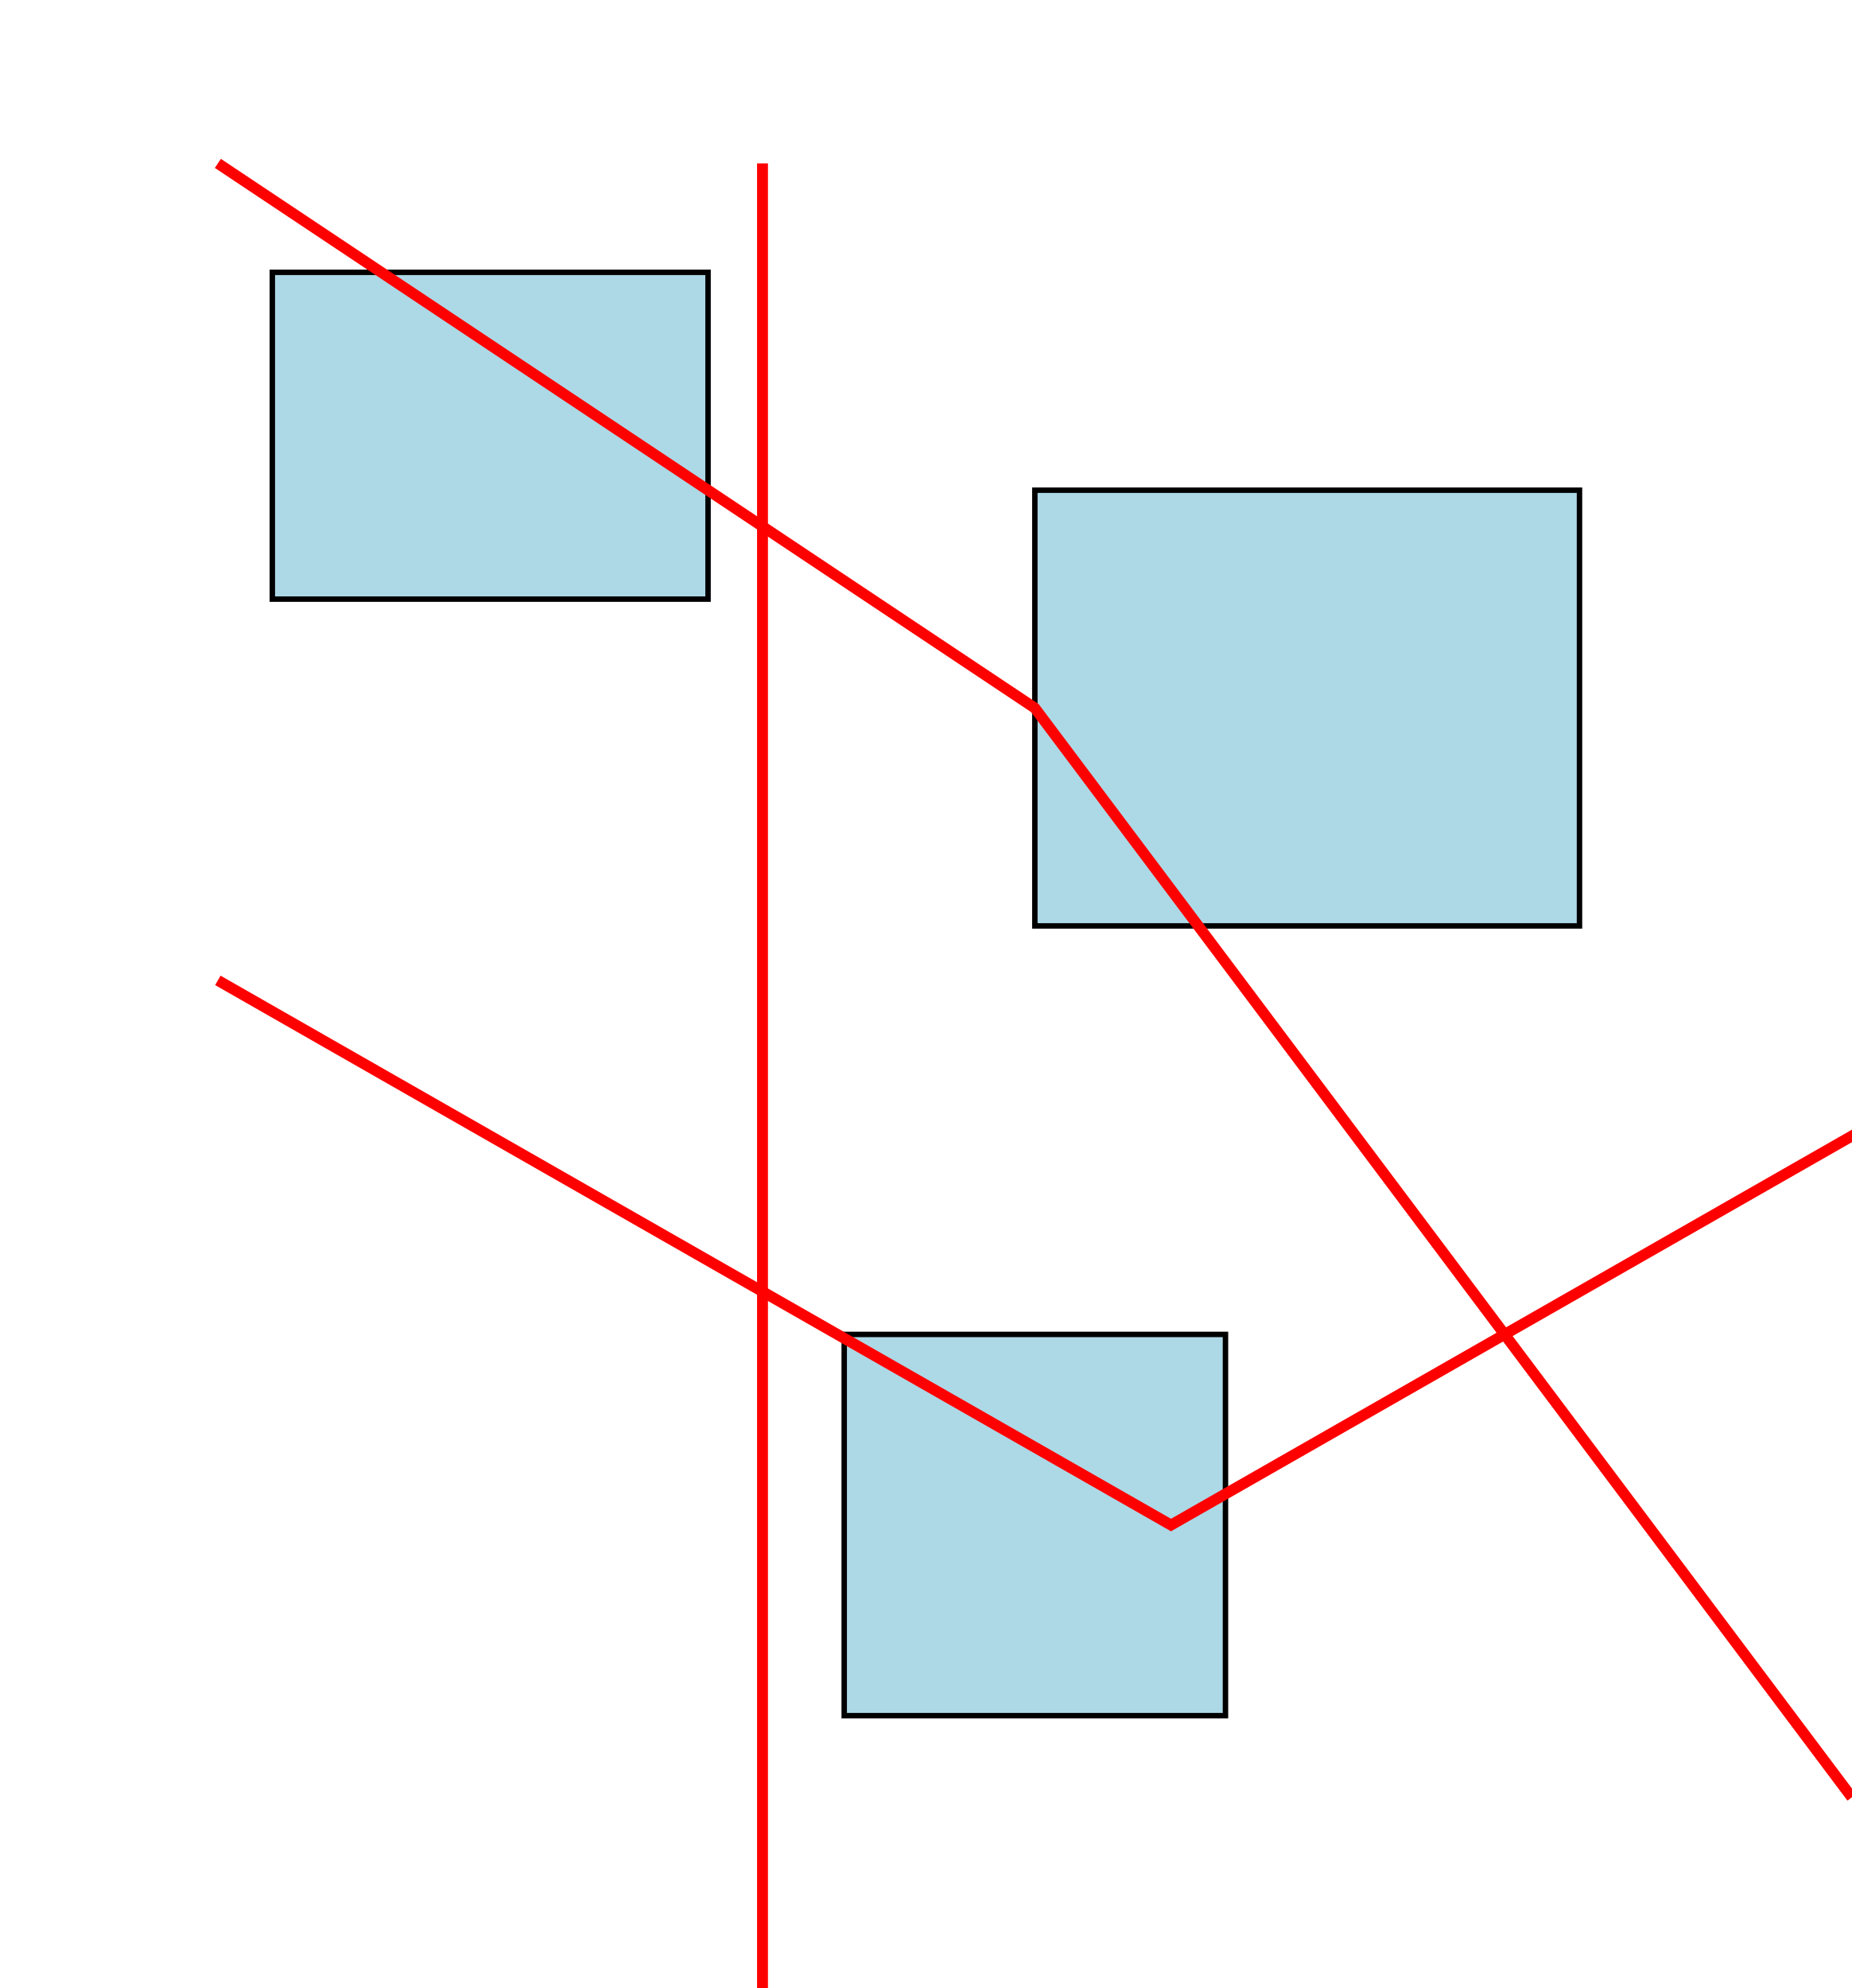
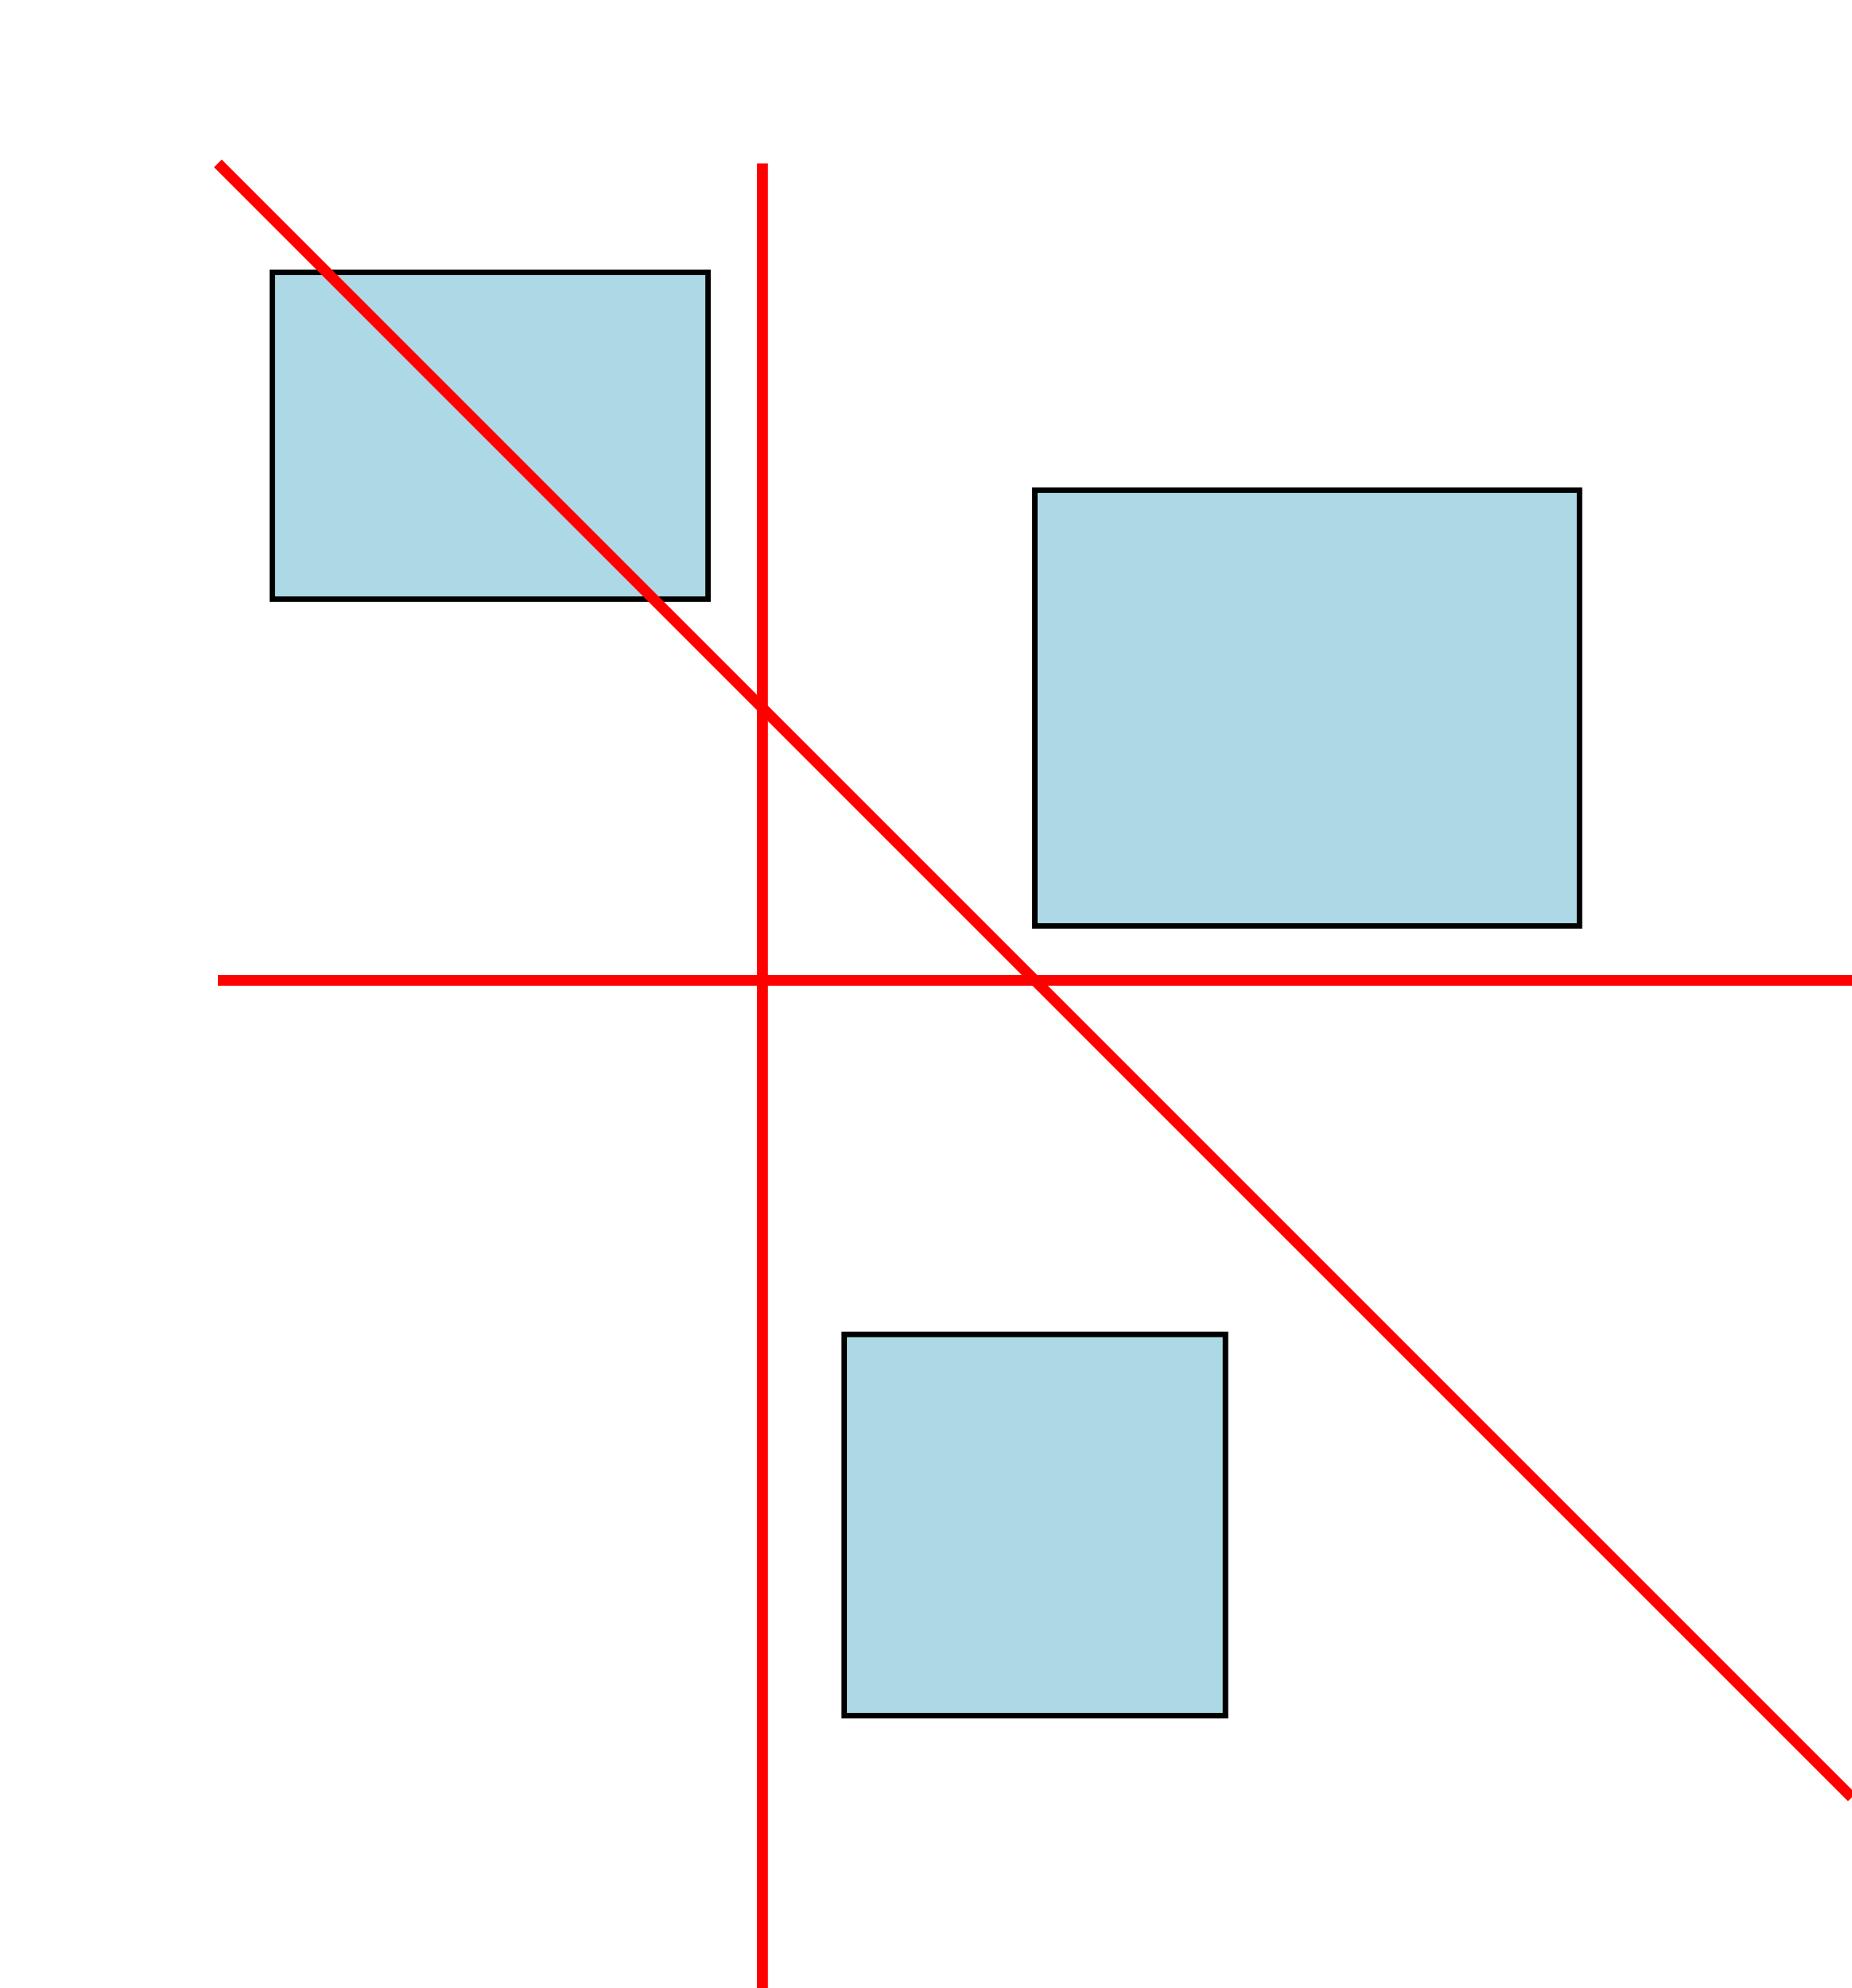
<svg xmlns="http://www.w3.org/2000/svg" width="340" height="365">
  <polygon points="50,50 130,50 130,110 50,110 " fill="lightblue" stroke="black" stroke-width="1" />
+   <polygon points="155,245 225,245 225,315 155,315 " fill="lightblue" stroke="black" stroke-width="1" />
  <polygon points="190,90 290,90 290,170 190,170 " fill="lightblue" stroke="black" stroke-width="1" />
-   <polygon points="155,245 225,245 225,315 155,315 " fill="lightblue" stroke="black" stroke-width="1" />
-   <polyline points="40,30 190,130 340,330 " fill="none" stroke="red" stroke-width="2" />
-   <polyline points="140,30 140,130 140,380 " fill="none" stroke="red" stroke-width="2" />
-   <polyline points="40,180 215,280 390,180 " fill="none" stroke="red" stroke-width="2" />
+   <polyline points="140,30 140,380 " fill="none" stroke="red" stroke-width="2" />
+   <polyline points="40,30 340,330 " fill="none" stroke="red" stroke-width="2" />
+   <polyline points="40,180 390,180 " fill="none" stroke="red" stroke-width="2" />
</svg>
